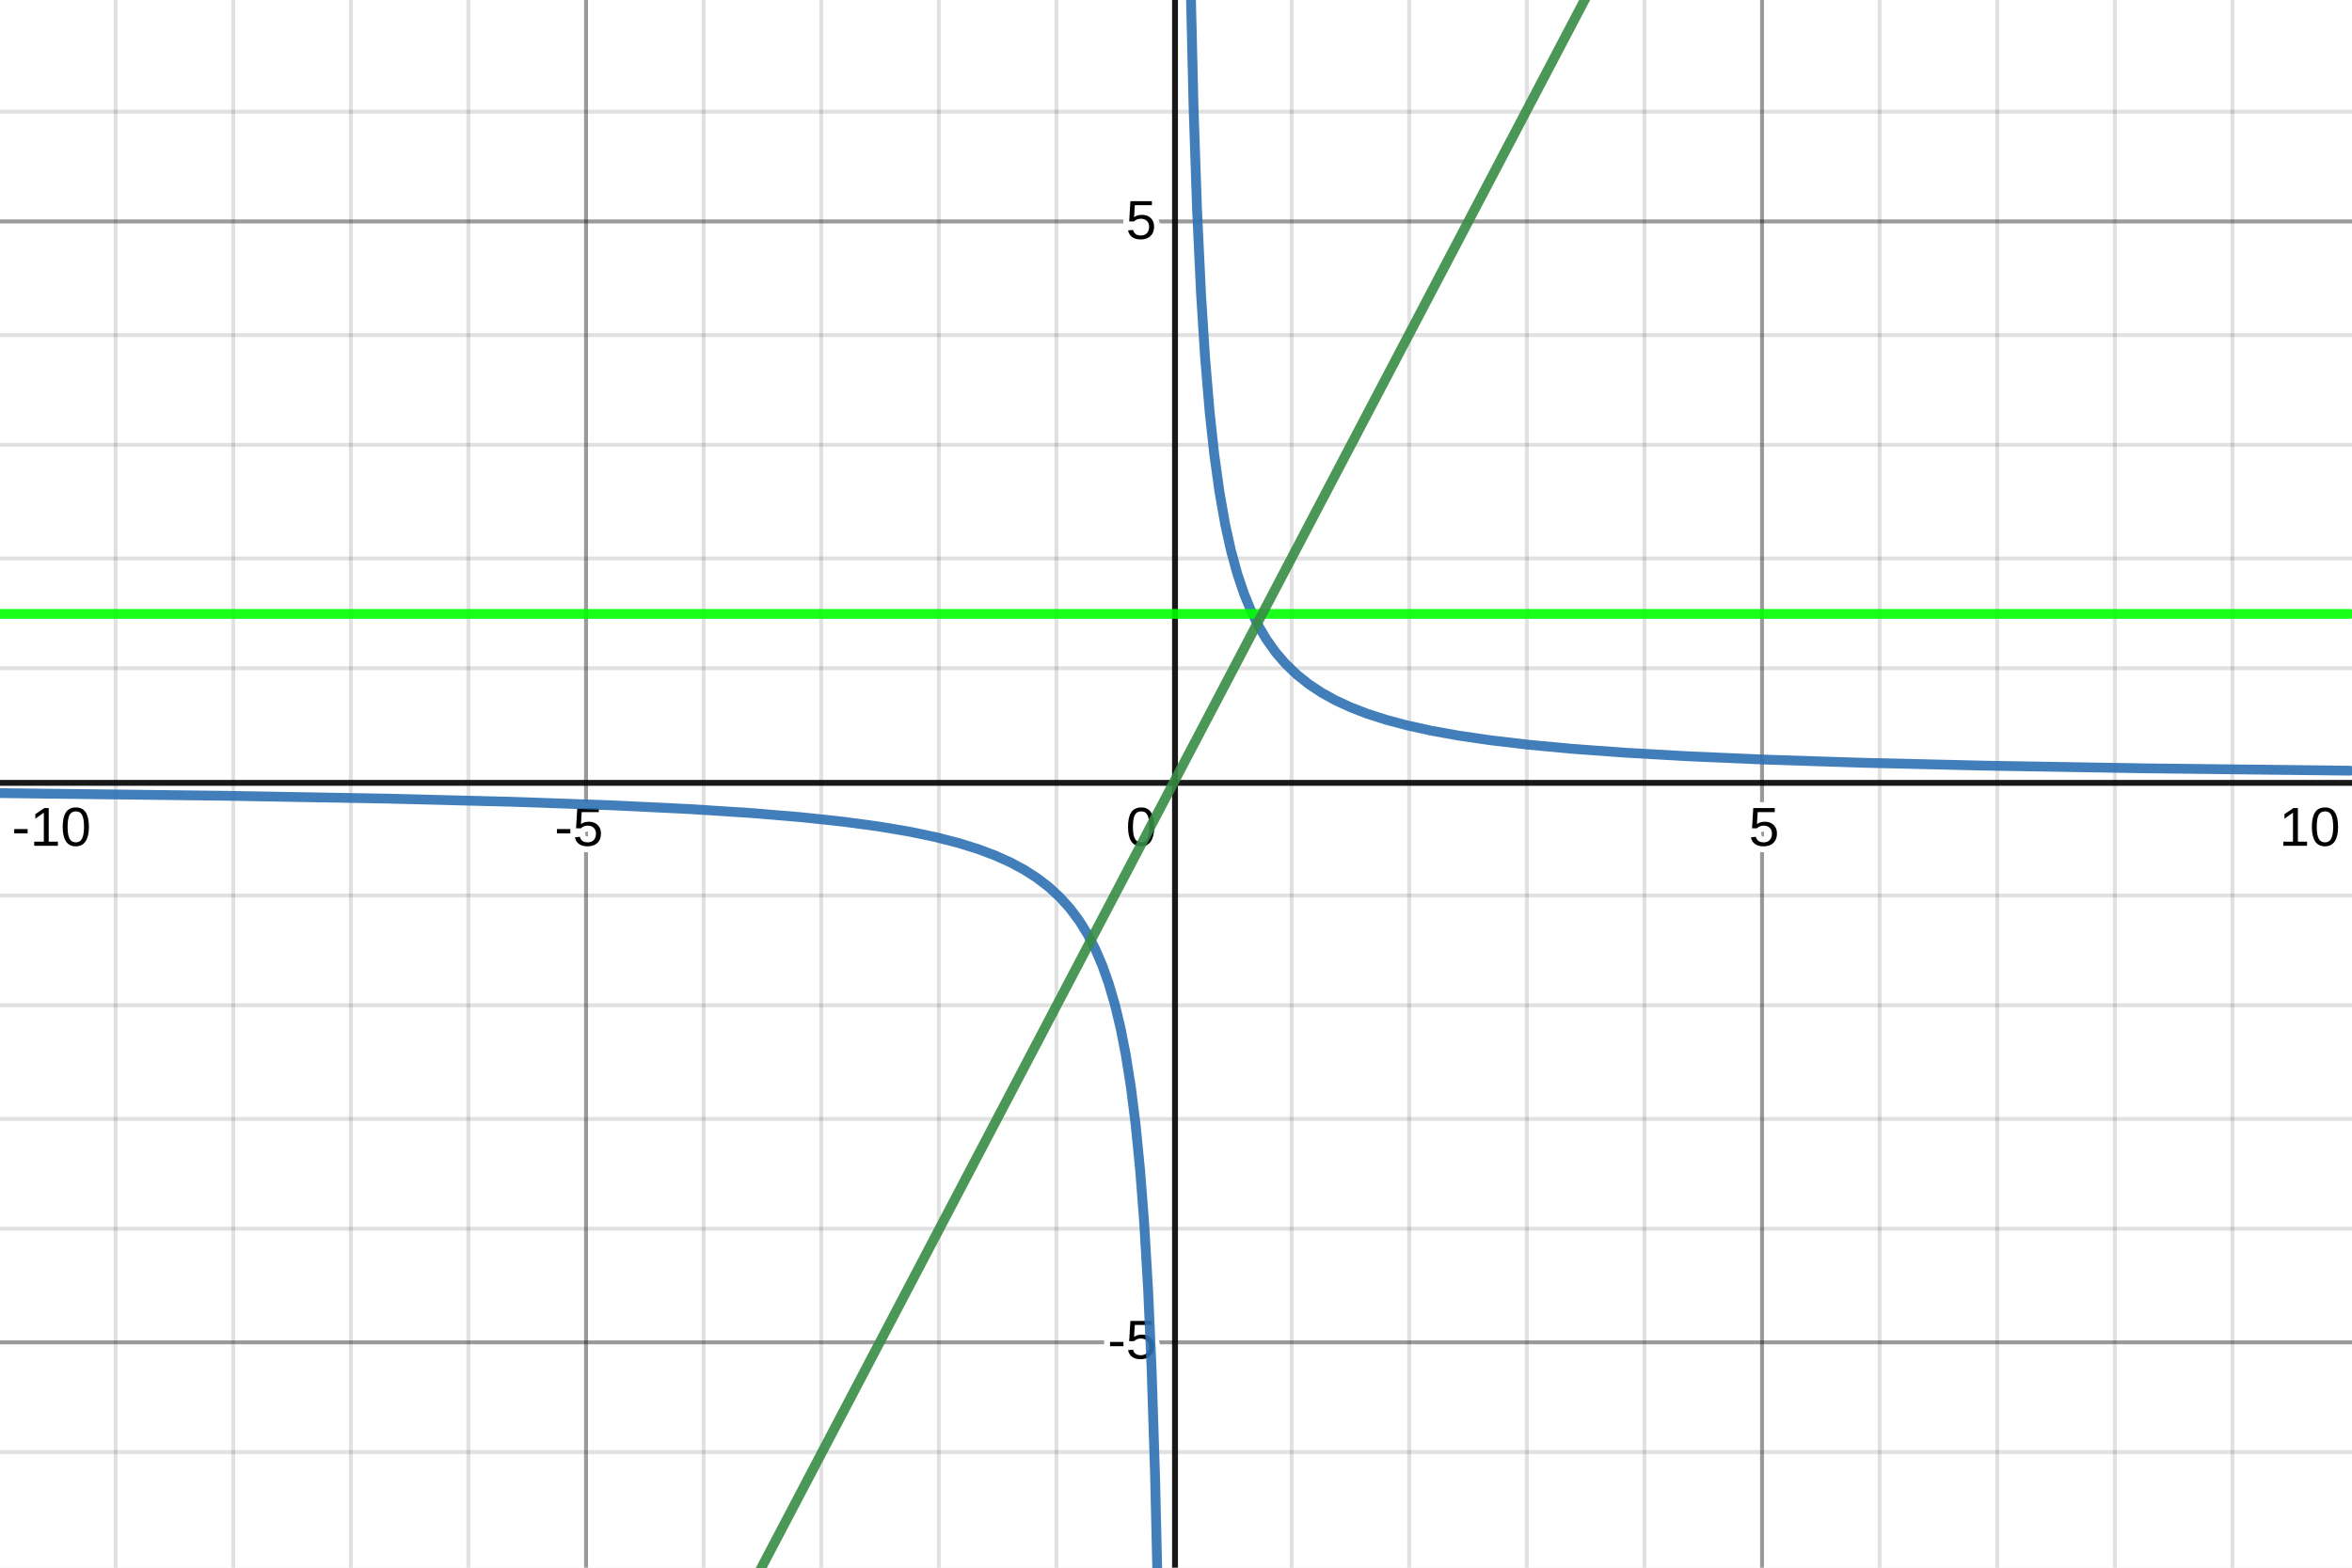
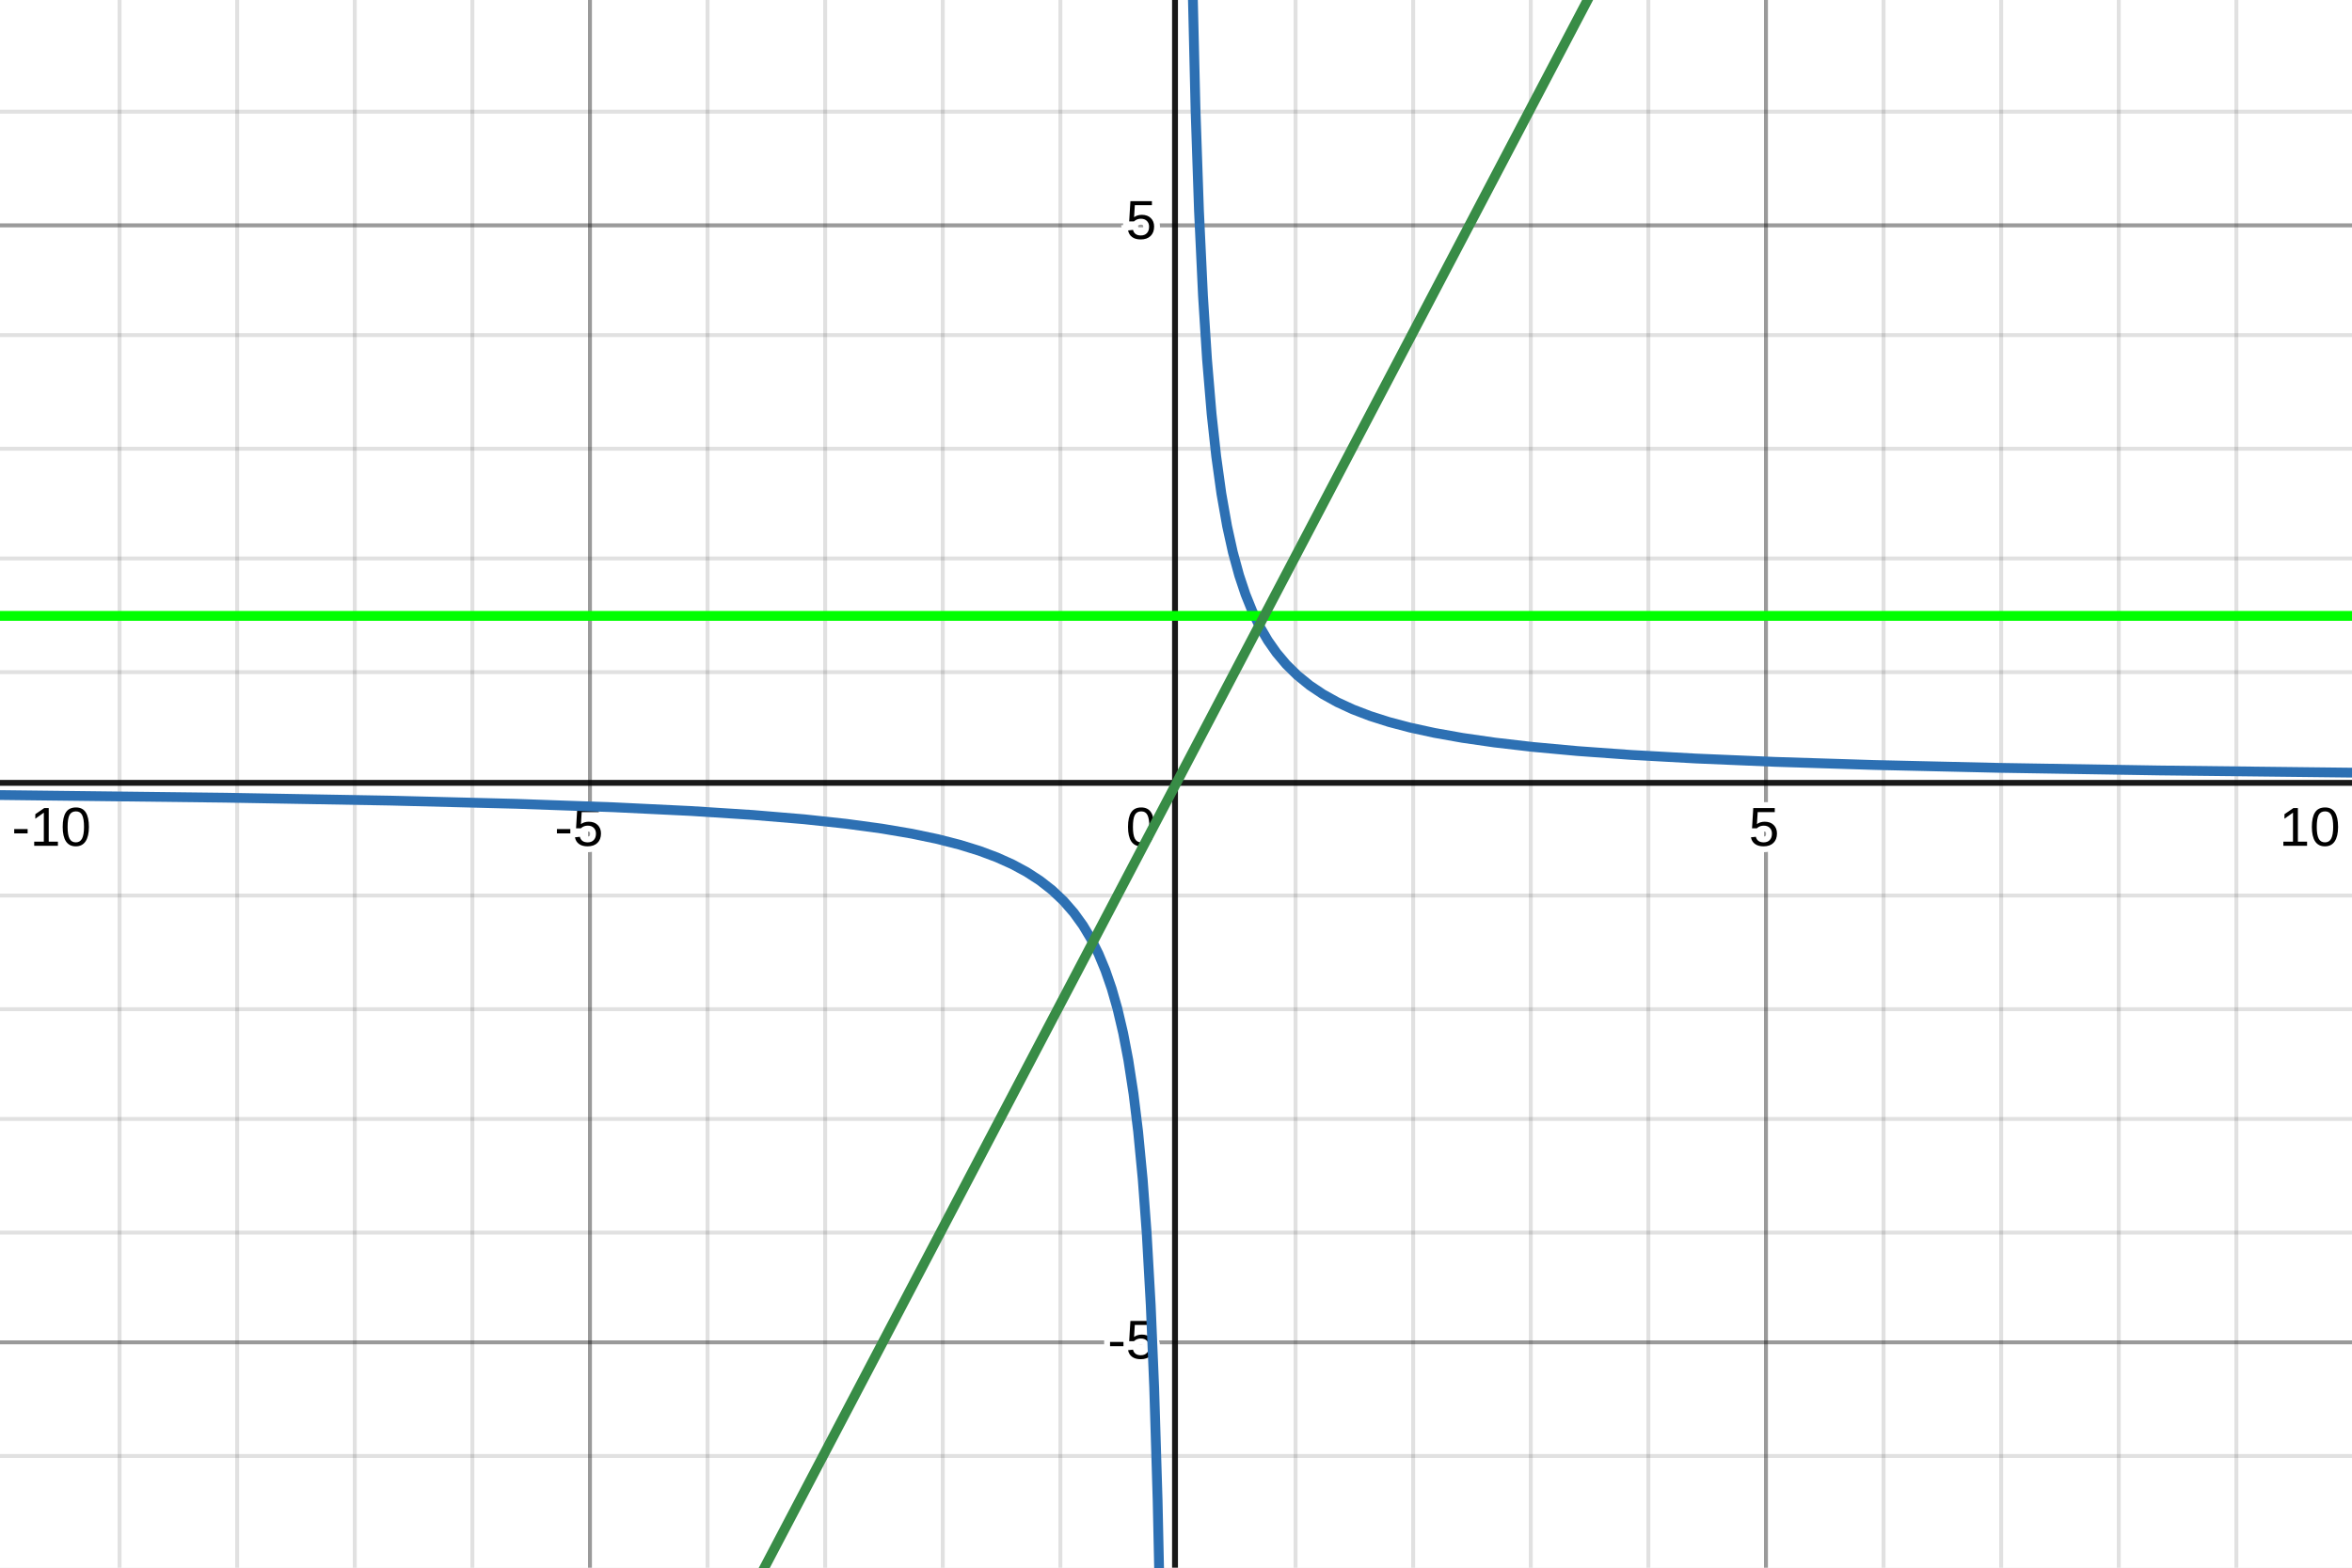
<svg xmlns="http://www.w3.org/2000/svg" version="1.1" width="600" height="400" class="desmos-graph">
  <defs />
  <g transform="scale(1,1)">
-     <g id="background-de0eae2a">
+     <g id="background-7183f849">
      <rect fill="white" stroke="none" x="0" y="0" width="600" height="400" class="dcg-svg-background" />
    </g>
-     <g id="background-images-de0eae2a" />
-     <g id="graphpaper-de0eae2a">
-       <g id="grid-de0eae2a">
+     <g id="background-images-7183f849" />
+     <g id="graphpaper-7183f849">
+       <g id="grid-7183f849">
        <g>
-           <path fill="none" stroke="rgb(0,0,0)" class="dcg-svg-minor-gridline" paint-order="fill stroke markers" d=" M -0.5 0 L -0.5 400" stroke-opacity="0.12" stroke-miterlimit="10" stroke-dasharray="" />
-           <path fill="none" stroke="rgb(0,0,0)" class="dcg-svg-minor-gridline" paint-order="fill stroke markers" d=" M 29.5 0 L 29.5 400" stroke-opacity="0.12" stroke-miterlimit="10" stroke-dasharray="" />
-           <path fill="none" stroke="rgb(0,0,0)" class="dcg-svg-minor-gridline" paint-order="fill stroke markers" d=" M 59.5 0 L 59.5 400" stroke-opacity="0.12" stroke-miterlimit="10" stroke-dasharray="" />
-           <path fill="none" stroke="rgb(0,0,0)" class="dcg-svg-minor-gridline" paint-order="fill stroke markers" d=" M 89.5 0 L 89.5 400" stroke-opacity="0.12" stroke-miterlimit="10" stroke-dasharray="" />
-           <path fill="none" stroke="rgb(0,0,0)" class="dcg-svg-minor-gridline" paint-order="fill stroke markers" d=" M 119.5 0 L 119.5 400" stroke-opacity="0.12" stroke-miterlimit="10" stroke-dasharray="" />
-           <path fill="none" stroke="rgb(0,0,0)" class="dcg-svg-minor-gridline" paint-order="fill stroke markers" d=" M 149.5 0 L 149.5 400" stroke-opacity="0.12" stroke-miterlimit="10" stroke-dasharray="" />
-           <path fill="none" stroke="rgb(0,0,0)" class="dcg-svg-minor-gridline" paint-order="fill stroke markers" d=" M 179.5 0 L 179.5 400" stroke-opacity="0.12" stroke-miterlimit="10" stroke-dasharray="" />
-           <path fill="none" stroke="rgb(0,0,0)" class="dcg-svg-minor-gridline" paint-order="fill stroke markers" d=" M 209.5 0 L 209.5 400" stroke-opacity="0.12" stroke-miterlimit="10" stroke-dasharray="" />
-           <path fill="none" stroke="rgb(0,0,0)" class="dcg-svg-minor-gridline" paint-order="fill stroke markers" d=" M 239.5 0 L 239.5 400" stroke-opacity="0.12" stroke-miterlimit="10" stroke-dasharray="" />
-           <path fill="none" stroke="rgb(0,0,0)" class="dcg-svg-minor-gridline" paint-order="fill stroke markers" d=" M 269.5 0 L 269.5 400" stroke-opacity="0.12" stroke-miterlimit="10" stroke-dasharray="" />
-           <path fill="none" stroke="rgb(0,0,0)" class="dcg-svg-minor-gridline" paint-order="fill stroke markers" d=" M 329.5 0 L 329.5 400" stroke-opacity="0.12" stroke-miterlimit="10" stroke-dasharray="" />
-           <path fill="none" stroke="rgb(0,0,0)" class="dcg-svg-minor-gridline" paint-order="fill stroke markers" d=" M 359.5 0 L 359.5 400" stroke-opacity="0.12" stroke-miterlimit="10" stroke-dasharray="" />
-           <path fill="none" stroke="rgb(0,0,0)" class="dcg-svg-minor-gridline" paint-order="fill stroke markers" d=" M 389.5 0 L 389.5 400" stroke-opacity="0.12" stroke-miterlimit="10" stroke-dasharray="" />
-           <path fill="none" stroke="rgb(0,0,0)" class="dcg-svg-minor-gridline" paint-order="fill stroke markers" d=" M 419.5 0 L 419.5 400" stroke-opacity="0.12" stroke-miterlimit="10" stroke-dasharray="" />
-           <path fill="none" stroke="rgb(0,0,0)" class="dcg-svg-minor-gridline" paint-order="fill stroke markers" d=" M 449.5 0 L 449.5 400" stroke-opacity="0.12" stroke-miterlimit="10" stroke-dasharray="" />
-           <path fill="none" stroke="rgb(0,0,0)" class="dcg-svg-minor-gridline" paint-order="fill stroke markers" d=" M 479.5 0 L 479.5 400" stroke-opacity="0.12" stroke-miterlimit="10" stroke-dasharray="" />
-           <path fill="none" stroke="rgb(0,0,0)" class="dcg-svg-minor-gridline" paint-order="fill stroke markers" d=" M 509.5 0 L 509.5 400" stroke-opacity="0.12" stroke-miterlimit="10" stroke-dasharray="" />
-           <path fill="none" stroke="rgb(0,0,0)" class="dcg-svg-minor-gridline" paint-order="fill stroke markers" d=" M 539.5 0 L 539.5 400" stroke-opacity="0.12" stroke-miterlimit="10" stroke-dasharray="" />
-           <path fill="none" stroke="rgb(0,0,0)" class="dcg-svg-minor-gridline" paint-order="fill stroke markers" d=" M 569.5 0 L 569.5 400" stroke-opacity="0.12" stroke-miterlimit="10" stroke-dasharray="" />
-           <path fill="none" stroke="rgb(0,0,0)" class="dcg-svg-minor-gridline" paint-order="fill stroke markers" d=" M 0 370.5 L 600 370.5" stroke-opacity="0.12" stroke-miterlimit="10" stroke-dasharray="" />
+           <path fill="none" stroke="rgb(0,0,0)" class="dcg-svg-minor-gridline" paint-order="fill stroke markers" d=" M 30.5 0 L 30.5 400" stroke-opacity="0.12" stroke-miterlimit="10" stroke-dasharray="" />
+           <path fill="none" stroke="rgb(0,0,0)" class="dcg-svg-minor-gridline" paint-order="fill stroke markers" d=" M 60.5 0 L 60.5 400" stroke-opacity="0.12" stroke-miterlimit="10" stroke-dasharray="" />
+           <path fill="none" stroke="rgb(0,0,0)" class="dcg-svg-minor-gridline" paint-order="fill stroke markers" d=" M 90.5 0 L 90.5 400" stroke-opacity="0.12" stroke-miterlimit="10" stroke-dasharray="" />
+           <path fill="none" stroke="rgb(0,0,0)" class="dcg-svg-minor-gridline" paint-order="fill stroke markers" d=" M 120.5 0 L 120.5 400" stroke-opacity="0.12" stroke-miterlimit="10" stroke-dasharray="" />
+           <path fill="none" stroke="rgb(0,0,0)" class="dcg-svg-minor-gridline" paint-order="fill stroke markers" d=" M 150.5 0 L 150.5 400" stroke-opacity="0.12" stroke-miterlimit="10" stroke-dasharray="" />
+           <path fill="none" stroke="rgb(0,0,0)" class="dcg-svg-minor-gridline" paint-order="fill stroke markers" d=" M 180.5 0 L 180.5 400" stroke-opacity="0.12" stroke-miterlimit="10" stroke-dasharray="" />
+           <path fill="none" stroke="rgb(0,0,0)" class="dcg-svg-minor-gridline" paint-order="fill stroke markers" d=" M 210.5 0 L 210.5 400" stroke-opacity="0.12" stroke-miterlimit="10" stroke-dasharray="" />
+           <path fill="none" stroke="rgb(0,0,0)" class="dcg-svg-minor-gridline" paint-order="fill stroke markers" d=" M 240.5 0 L 240.5 400" stroke-opacity="0.12" stroke-miterlimit="10" stroke-dasharray="" />
+           <path fill="none" stroke="rgb(0,0,0)" class="dcg-svg-minor-gridline" paint-order="fill stroke markers" d=" M 270.5 0 L 270.5 400" stroke-opacity="0.12" stroke-miterlimit="10" stroke-dasharray="" />
+           <path fill="none" stroke="rgb(0,0,0)" class="dcg-svg-minor-gridline" paint-order="fill stroke markers" d=" M 330.5 0 L 330.5 400" stroke-opacity="0.12" stroke-miterlimit="10" stroke-dasharray="" />
+           <path fill="none" stroke="rgb(0,0,0)" class="dcg-svg-minor-gridline" paint-order="fill stroke markers" d=" M 360.5 0 L 360.5 400" stroke-opacity="0.12" stroke-miterlimit="10" stroke-dasharray="" />
+           <path fill="none" stroke="rgb(0,0,0)" class="dcg-svg-minor-gridline" paint-order="fill stroke markers" d=" M 390.5 0 L 390.5 400" stroke-opacity="0.12" stroke-miterlimit="10" stroke-dasharray="" />
+           <path fill="none" stroke="rgb(0,0,0)" class="dcg-svg-minor-gridline" paint-order="fill stroke markers" d=" M 420.5 0 L 420.5 400" stroke-opacity="0.12" stroke-miterlimit="10" stroke-dasharray="" />
+           <path fill="none" stroke="rgb(0,0,0)" class="dcg-svg-minor-gridline" paint-order="fill stroke markers" d=" M 450.5 0 L 450.5 400" stroke-opacity="0.12" stroke-miterlimit="10" stroke-dasharray="" />
+           <path fill="none" stroke="rgb(0,0,0)" class="dcg-svg-minor-gridline" paint-order="fill stroke markers" d=" M 480.5 0 L 480.5 400" stroke-opacity="0.12" stroke-miterlimit="10" stroke-dasharray="" />
+           <path fill="none" stroke="rgb(0,0,0)" class="dcg-svg-minor-gridline" paint-order="fill stroke markers" d=" M 510.5 0 L 510.5 400" stroke-opacity="0.12" stroke-miterlimit="10" stroke-dasharray="" />
+           <path fill="none" stroke="rgb(0,0,0)" class="dcg-svg-minor-gridline" paint-order="fill stroke markers" d=" M 540.5 0 L 540.5 400" stroke-opacity="0.12" stroke-miterlimit="10" stroke-dasharray="" />
+           <path fill="none" stroke="rgb(0,0,0)" class="dcg-svg-minor-gridline" paint-order="fill stroke markers" d=" M 570.5 0 L 570.5 400" stroke-opacity="0.12" stroke-miterlimit="10" stroke-dasharray="" />
+           <path fill="none" stroke="rgb(0,0,0)" class="dcg-svg-minor-gridline" paint-order="fill stroke markers" d=" M 0 371.5 L 600 371.5" stroke-opacity="0.12" stroke-miterlimit="10" stroke-dasharray="" />
          <path fill="none" stroke="rgb(0,0,0)" class="dcg-svg-minor-gridline" paint-order="fill stroke markers" d=" M 0 342.5 L 600 342.5" stroke-opacity="0.12" stroke-miterlimit="10" stroke-dasharray="" />
-           <path fill="none" stroke="rgb(0,0,0)" class="dcg-svg-minor-gridline" paint-order="fill stroke markers" d=" M 0 313.5 L 600 313.5" stroke-opacity="0.12" stroke-miterlimit="10" stroke-dasharray="" />
+           <path fill="none" stroke="rgb(0,0,0)" class="dcg-svg-minor-gridline" paint-order="fill stroke markers" d=" M 0 314.5 L 600 314.5" stroke-opacity="0.12" stroke-miterlimit="10" stroke-dasharray="" />
          <path fill="none" stroke="rgb(0,0,0)" class="dcg-svg-minor-gridline" paint-order="fill stroke markers" d=" M 0 285.5 L 600 285.5" stroke-opacity="0.12" stroke-miterlimit="10" stroke-dasharray="" />
-           <path fill="none" stroke="rgb(0,0,0)" class="dcg-svg-minor-gridline" paint-order="fill stroke markers" d=" M 0 256.5 L 600 256.5" stroke-opacity="0.12" stroke-miterlimit="10" stroke-dasharray="" />
+           <path fill="none" stroke="rgb(0,0,0)" class="dcg-svg-minor-gridline" paint-order="fill stroke markers" d=" M 0 257.5 L 600 257.5" stroke-opacity="0.12" stroke-miterlimit="10" stroke-dasharray="" />
          <path fill="none" stroke="rgb(0,0,0)" class="dcg-svg-minor-gridline" paint-order="fill stroke markers" d=" M 0 228.5 L 600 228.5" stroke-opacity="0.12" stroke-miterlimit="10" stroke-dasharray="" />
-           <path fill="none" stroke="rgb(0,0,0)" class="dcg-svg-minor-gridline" paint-order="fill stroke markers" d=" M 0 170.5 L 600 170.5" stroke-opacity="0.12" stroke-miterlimit="10" stroke-dasharray="" />
+           <path fill="none" stroke="rgb(0,0,0)" class="dcg-svg-minor-gridline" paint-order="fill stroke markers" d=" M 0 171.5 L 600 171.5" stroke-opacity="0.12" stroke-miterlimit="10" stroke-dasharray="" />
          <path fill="none" stroke="rgb(0,0,0)" class="dcg-svg-minor-gridline" paint-order="fill stroke markers" d=" M 0 142.5 L 600 142.5" stroke-opacity="0.12" stroke-miterlimit="10" stroke-dasharray="" />
-           <path fill="none" stroke="rgb(0,0,0)" class="dcg-svg-minor-gridline" paint-order="fill stroke markers" d=" M 0 113.5 L 600 113.5" stroke-opacity="0.12" stroke-miterlimit="10" stroke-dasharray="" />
+           <path fill="none" stroke="rgb(0,0,0)" class="dcg-svg-minor-gridline" paint-order="fill stroke markers" d=" M 0 114.5 L 600 114.5" stroke-opacity="0.12" stroke-miterlimit="10" stroke-dasharray="" />
          <path fill="none" stroke="rgb(0,0,0)" class="dcg-svg-minor-gridline" paint-order="fill stroke markers" d=" M 0 85.5 L 600 85.5" stroke-opacity="0.12" stroke-miterlimit="10" stroke-dasharray="" />
-           <path fill="none" stroke="rgb(0,0,0)" class="dcg-svg-minor-gridline" paint-order="fill stroke markers" d=" M 0 56.5 L 600 56.5" stroke-opacity="0.12" stroke-miterlimit="10" stroke-dasharray="" />
+           <path fill="none" stroke="rgb(0,0,0)" class="dcg-svg-minor-gridline" paint-order="fill stroke markers" d=" M 0 57.5 L 600 57.5" stroke-opacity="0.12" stroke-miterlimit="10" stroke-dasharray="" />
          <path fill="none" stroke="rgb(0,0,0)" class="dcg-svg-minor-gridline" paint-order="fill stroke markers" d=" M 0 28.5 L 600 28.5" stroke-opacity="0.12" stroke-miterlimit="10" stroke-dasharray="" />
-           <path fill="none" stroke="rgb(0,0,0)" class="dcg-svg-minor-gridline" paint-order="fill stroke markers" d=" M 0 -0.5 L 600 -0.5" stroke-opacity="0.12" stroke-miterlimit="10" stroke-dasharray="" />
-           <path fill="none" stroke="rgb(0,0,0)" class="dcg-svg-major-gridline" paint-order="fill stroke markers" d=" M -0.5 0 L -0.5 400" stroke-opacity="0.318" stroke-miterlimit="10" stroke-dasharray="" />
-           <path fill="none" stroke="rgb(0,0,0)" class="dcg-svg-major-gridline" paint-order="fill stroke markers" d=" M 149.5 0 L 149.5 400" stroke-opacity="0.318" stroke-miterlimit="10" stroke-dasharray="" />
-           <path fill="none" stroke="rgb(0,0,0)" class="dcg-svg-major-gridline" paint-order="fill stroke markers" d=" M 449.5 0 L 449.5 400" stroke-opacity="0.318" stroke-miterlimit="10" stroke-dasharray="" />
+           <path fill="none" stroke="rgb(0,0,0)" class="dcg-svg-major-gridline" paint-order="fill stroke markers" d=" M 150.5 0 L 150.5 400" stroke-opacity="0.318" stroke-miterlimit="10" stroke-dasharray="" />
+           <path fill="none" stroke="rgb(0,0,0)" class="dcg-svg-major-gridline" paint-order="fill stroke markers" d=" M 450.5 0 L 450.5 400" stroke-opacity="0.318" stroke-miterlimit="10" stroke-dasharray="" />
          <path fill="none" stroke="rgb(0,0,0)" class="dcg-svg-major-gridline" paint-order="fill stroke markers" d=" M 0 342.5 L 600 342.5" stroke-opacity="0.318" stroke-miterlimit="10" stroke-dasharray="" />
-           <path fill="none" stroke="rgb(0,0,0)" class="dcg-svg-major-gridline" paint-order="fill stroke markers" d=" M 0 56.5 L 600 56.5" stroke-opacity="0.318" stroke-miterlimit="10" stroke-dasharray="" />
+           <path fill="none" stroke="rgb(0,0,0)" class="dcg-svg-major-gridline" paint-order="fill stroke markers" d=" M 0 57.5 L 600 57.5" stroke-opacity="0.318" stroke-miterlimit="10" stroke-dasharray="" />
        </g>
      </g>
-       <g id="axis-de0eae2a">
-         <g id="yaxis-de0eae2a">
-           <path fill="none" stroke="rgb(0,0,0)" class="dcg-svg-axis-line" paint-order="fill stroke markers" d=" M 299.75 0 L 299.75 400" stroke-opacity="0.9" stroke-miterlimit="10" stroke-width="1.5" stroke-dasharray="" />
+       <g id="axis-7183f849">
+         <g id="yaxis-7183f849">
+           <g>
+             <path fill="none" stroke="rgb(0,0,0)" class="dcg-svg-axis-line" paint-order="fill stroke markers" d=" M 299.75 0 L 299.75 400" stroke-opacity="0.9" stroke-miterlimit="10" stroke-width="1.5" stroke-dasharray="" />
+           </g>
        </g>
-         <g id="xaxis-de0eae2a">
-           <path fill="none" stroke="rgb(0,0,0)" class="dcg-svg-axis-line" paint-order="fill stroke markers" d=" M 0 199.75 L 600 199.75" stroke-opacity="0.9" stroke-miterlimit="10" stroke-width="1.5" stroke-dasharray="" />
+         <g id="xaxis-7183f849">
+           <g>
+             <path fill="none" stroke="rgb(0,0,0)" class="dcg-svg-axis-line" paint-order="fill stroke markers" d=" M 0 199.75 L 600 199.75" stroke-opacity="0.9" stroke-miterlimit="10" stroke-width="1.5" stroke-dasharray="" />
+           </g>
        </g>
        <g>
          <g class="dcg-svg-axis-value">
            <text fill="none" stroke="#ffffff" font-family="Arial" font-size="14px" font-style="normal" font-weight="normal" text-decoration="normal" x="291.107" y="215.808" text-anchor="middle" stroke-miterlimit="2" stroke-width="3" stroke-dasharray="">0</text>
            <text fill="#000000" stroke="none" font-family="Arial" font-size="14px" font-style="normal" font-weight="normal" text-decoration="normal" x="291.107" y="215.808" text-anchor="middle">0</text>
          </g>
          <g class="dcg-svg-axis-value dcg-svg-offcenter-axis-value">
            <text fill="none" stroke="#ffffff" font-family="Arial" font-size="14px" font-style="normal" font-weight="normal" text-decoration="normal" x="13.117" y="215.808" text-anchor="middle" stroke-miterlimit="2" stroke-width="3" stroke-dasharray="">-10</text>
            <text fill="#000000" stroke="none" font-family="Arial" font-size="14px" font-style="normal" font-weight="normal" text-decoration="normal" x="13.117" y="215.808" text-anchor="middle">-10</text>
          </g>
          <g class="dcg-svg-axis-value">
            <text fill="none" stroke="#ffffff" font-family="Arial" font-size="14px" font-style="normal" font-weight="normal" text-decoration="normal" x="147.669" y="215.808" text-anchor="middle" stroke-miterlimit="2" stroke-width="3" stroke-dasharray="">-5</text>
            <text fill="#000000" stroke="none" font-family="Arial" font-size="14px" font-style="normal" font-weight="normal" text-decoration="normal" x="147.669" y="215.808" text-anchor="middle">-5</text>
          </g>
          <g class="dcg-svg-axis-value">
            <text fill="none" stroke="#ffffff" font-family="Arial" font-size="14px" font-style="normal" font-weight="normal" text-decoration="normal" x="450" y="215.808" text-anchor="middle" stroke-miterlimit="2" stroke-width="3" stroke-dasharray="">5</text>
            <text fill="#000000" stroke="none" font-family="Arial" font-size="14px" font-style="normal" font-weight="normal" text-decoration="normal" x="450" y="215.808" text-anchor="middle">5</text>
          </g>
          <g class="dcg-svg-axis-value dcg-svg-offcenter-axis-value">
            <text fill="none" stroke="#ffffff" font-family="Arial" font-size="14px" font-style="normal" font-weight="normal" text-decoration="normal" x="589.214" y="215.808" text-anchor="middle" stroke-miterlimit="2" stroke-width="3" stroke-dasharray="">10</text>
            <text fill="#000000" stroke="none" font-family="Arial" font-size="14px" font-style="normal" font-weight="normal" text-decoration="normal" x="589.214" y="215.808" text-anchor="middle">10</text>
          </g>
          <g class="dcg-svg-axis-value">
            <text fill="none" stroke="#ffffff" font-family="Arial" font-size="14px" font-style="normal" font-weight="normal" text-decoration="normal" x="288.776" y="346.665" text-anchor="middle" stroke-miterlimit="2" stroke-width="3" stroke-dasharray="">-5</text>
            <text fill="#000000" stroke="none" font-family="Arial" font-size="14px" font-style="normal" font-weight="normal" text-decoration="normal" x="288.776" y="346.665" text-anchor="middle">-5</text>
          </g>
          <g class="dcg-svg-axis-value">
            <text fill="none" stroke="#ffffff" font-family="Arial" font-size="14px" font-style="normal" font-weight="normal" text-decoration="normal" x="291.107" y="60.951" text-anchor="middle" stroke-miterlimit="2" stroke-width="3" stroke-dasharray="">5</text>
            <text fill="#000000" stroke="none" font-family="Arial" font-size="14px" font-style="normal" font-weight="normal" text-decoration="normal" x="291.107" y="60.951" text-anchor="middle">5</text>
          </g>
        </g>
      </g>
    </g>
-     <g id="expressions-de0eae2a">
-       <g id="sketch-de0eae2a">
+     <g id="expressions-7183f849">
+       <g id="sketch-7183f849">
        <path fill="#2d70b3" stroke="none" paint-order="stroke fill markers" d="" fill-opacity="0.4" />
        <g>
-           <path fill="none" stroke="#2d70b3" class="dcg-svg-curve" paint-order="fill stroke markers" d=" M -0.5 202.357 L -0.5 202.357 L 57.068 203.036 L 99.256 203.78 L 131.189 204.593 L 156.092 205.477 L 175.721 206.425 L 191.541 207.44 L 204.578 208.53 L 215.418 209.694 L 224.5 210.929 L 232.117 212.22 L 238.709 213.6 L 244.422 215.062 L 249.402 216.609 L 253.797 218.255 L 257.752 220.031 L 261.268 221.919 L 264.49 223.983 L 267.566 226.341 L 270.35 228.904 L 272.986 231.828 L 275.33 234.963 L 277.527 238.51 L 279.432 242.211 L 281.189 246.311 L 282.801 250.828 L 284.412 256.31 L 285.877 262.419 L 287.195 269.16 L 288.514 277.519 L 289.686 286.835 L 290.857 298.677 L 291.883 312.027 L 292.908 329.532 L 293.787 349.537 L 294.666 376.816 L 295.33 405.5" stroke-linecap="round" stroke-linejoin="round" stroke-miterlimit="10" stroke-width="2.5" stroke-opacity="0.9" stroke-dasharray="" />
+           <path fill="none" stroke="#2d70b3" class="dcg-svg-curve" paint-order="fill stroke markers" d=" M 0 202.857 L 0 202.857 L 57.568 203.536 L 99.756 204.28 L 131.689 205.093 L 156.592 205.977 L 176.221 206.925 L 192.041 207.94 L 205.078 209.03 L 215.918 210.194 L 225 211.429 L 232.617 212.72 L 239.209 214.1 L 244.922 215.562 L 249.902 217.109 L 254.297 218.755 L 258.252 220.531 L 261.914 222.505 L 265.283 224.69 L 268.359 227.09 L 271.289 229.854 L 273.926 232.873 L 276.27 236.12 L 278.32 239.537 L 280.225 243.344 L 281.982 247.573 L 283.594 252.245 L 285.059 257.367 L 286.523 263.602 L 287.842 270.499 L 289.16 279.073 L 290.332 288.658 L 291.504 300.887 L 292.529 314.734 L 293.555 332.987 L 294.434 353.985 L 295.312 382.857 L 295.802 405.5" stroke-linecap="round" stroke-linejoin="round" stroke-miterlimit="10" stroke-width="2.5" stroke-dasharray="" />
        </g>
        <g>
-           <path fill="none" stroke="#2d70b3" class="dcg-svg-curve" paint-order="fill stroke markers" d=" M 303.696 -5.5 L 303.696 -5.5 L 304.48 27.399 L 305.359 53.214 L 306.385 75.002 L 307.41 91.14 L 308.582 105.122 L 309.754 115.908 L 311.072 125.431 L 312.537 133.754 L 314.002 140.395 L 315.613 146.305 L 317.371 151.537 L 319.129 155.833 L 321.033 159.694 L 323.084 163.156 L 325.428 166.441 L 327.918 169.338 L 330.848 172.157 L 333.924 174.6 L 337.146 176.732 L 340.662 178.676 L 344.471 180.44 L 348.719 182.085 L 353.553 183.642 L 358.973 185.088 L 365.125 186.439 L 372.156 187.703 L 380.359 188.9 L 389.881 190.016 L 401.16 191.069 L 414.637 192.055 L 430.896 192.977 L 450.818 193.835 L 475.574 194.632 L 506.922 195.368 L 547.205 196.04 L 599.5 196.643" stroke-linecap="round" stroke-linejoin="round" stroke-miterlimit="10" stroke-width="2.5" stroke-opacity="0.9" stroke-dasharray="" />
+           <path fill="none" stroke="#2d70b3" class="dcg-svg-curve" paint-order="fill stroke markers" d=" M 304.184 -5.5 L 304.184 -5.5 L 304.98 27.899 L 305.859 53.714 L 306.885 75.502 L 307.91 91.64 L 309.082 105.622 L 310.254 116.408 L 311.572 125.931 L 313.037 134.254 L 314.502 140.895 L 316.113 146.805 L 317.725 151.641 L 319.482 156.004 L 321.387 159.922 L 323.438 163.429 L 325.635 166.563 L 328.125 169.524 L 330.908 172.268 L 334.131 174.887 L 337.5 177.143 L 341.162 179.176 L 345.117 181.002 L 349.512 182.688 L 354.346 184.228 L 359.766 185.658 L 365.918 186.997 L 373.096 188.274 L 381.299 189.457 L 390.967 190.577 L 402.393 191.629 L 416.016 192.612 L 432.568 193.534 L 452.783 194.39 L 477.979 195.184 L 509.766 195.914 L 550.781 196.582 L 600 197.143" stroke-linecap="round" stroke-linejoin="round" stroke-miterlimit="10" stroke-width="2.5" stroke-dasharray="" />
        </g>
      </g>
-       <g id="sketch-de0eae2a">
+       <g id="sketch-7183f849">
        <path fill="#00ff00" stroke="none" paint-order="stroke fill markers" d="" fill-opacity="0.4" />
        <g>
-           <path fill="none" stroke="#00ff00" class="dcg-svg-curve" paint-order="fill stroke markers" d=" M -0.5 156.643 L -0.5 156.643 L 599.5 156.643" stroke-linecap="round" stroke-linejoin="round" stroke-miterlimit="10" stroke-width="2.5" stroke-opacity="0.9" stroke-dasharray="" />
+           <path fill="none" stroke="#00ff00" class="dcg-svg-curve" paint-order="fill stroke markers" d=" M 0 157.143 L 0 157.143 L 600 157.143" stroke-linecap="round" stroke-linejoin="round" stroke-miterlimit="10" stroke-width="2.5" stroke-dasharray="" />
        </g>
      </g>
-       <g id="sketch-de0eae2a">
+       <g id="sketch-7183f849">
        <path fill="#388c46" stroke="none" paint-order="stroke fill markers" d="" fill-opacity="0.4" />
        <g>
-           <path fill="none" stroke="#388c46" class="dcg-svg-curve" paint-order="fill stroke markers" d=" M 191.35 405.5 L 191.35 405.5 L 407.125 -5.5" stroke-linecap="round" stroke-linejoin="round" stroke-miterlimit="10" stroke-width="2.5" stroke-opacity="0.9" stroke-dasharray="" />
+           <path fill="none" stroke="#388c46" class="dcg-svg-curve" paint-order="fill stroke markers" d=" M 192.112 405.5 L 192.112 405.5 L 407.887 -5.5" stroke-linecap="round" stroke-linejoin="round" stroke-miterlimit="10" stroke-width="2.5" stroke-dasharray="" />
        </g>
      </g>
    </g>
-     <g id="labels-de0eae2a" />
+     <g id="labels-7183f849" />
  </g>
</svg>
